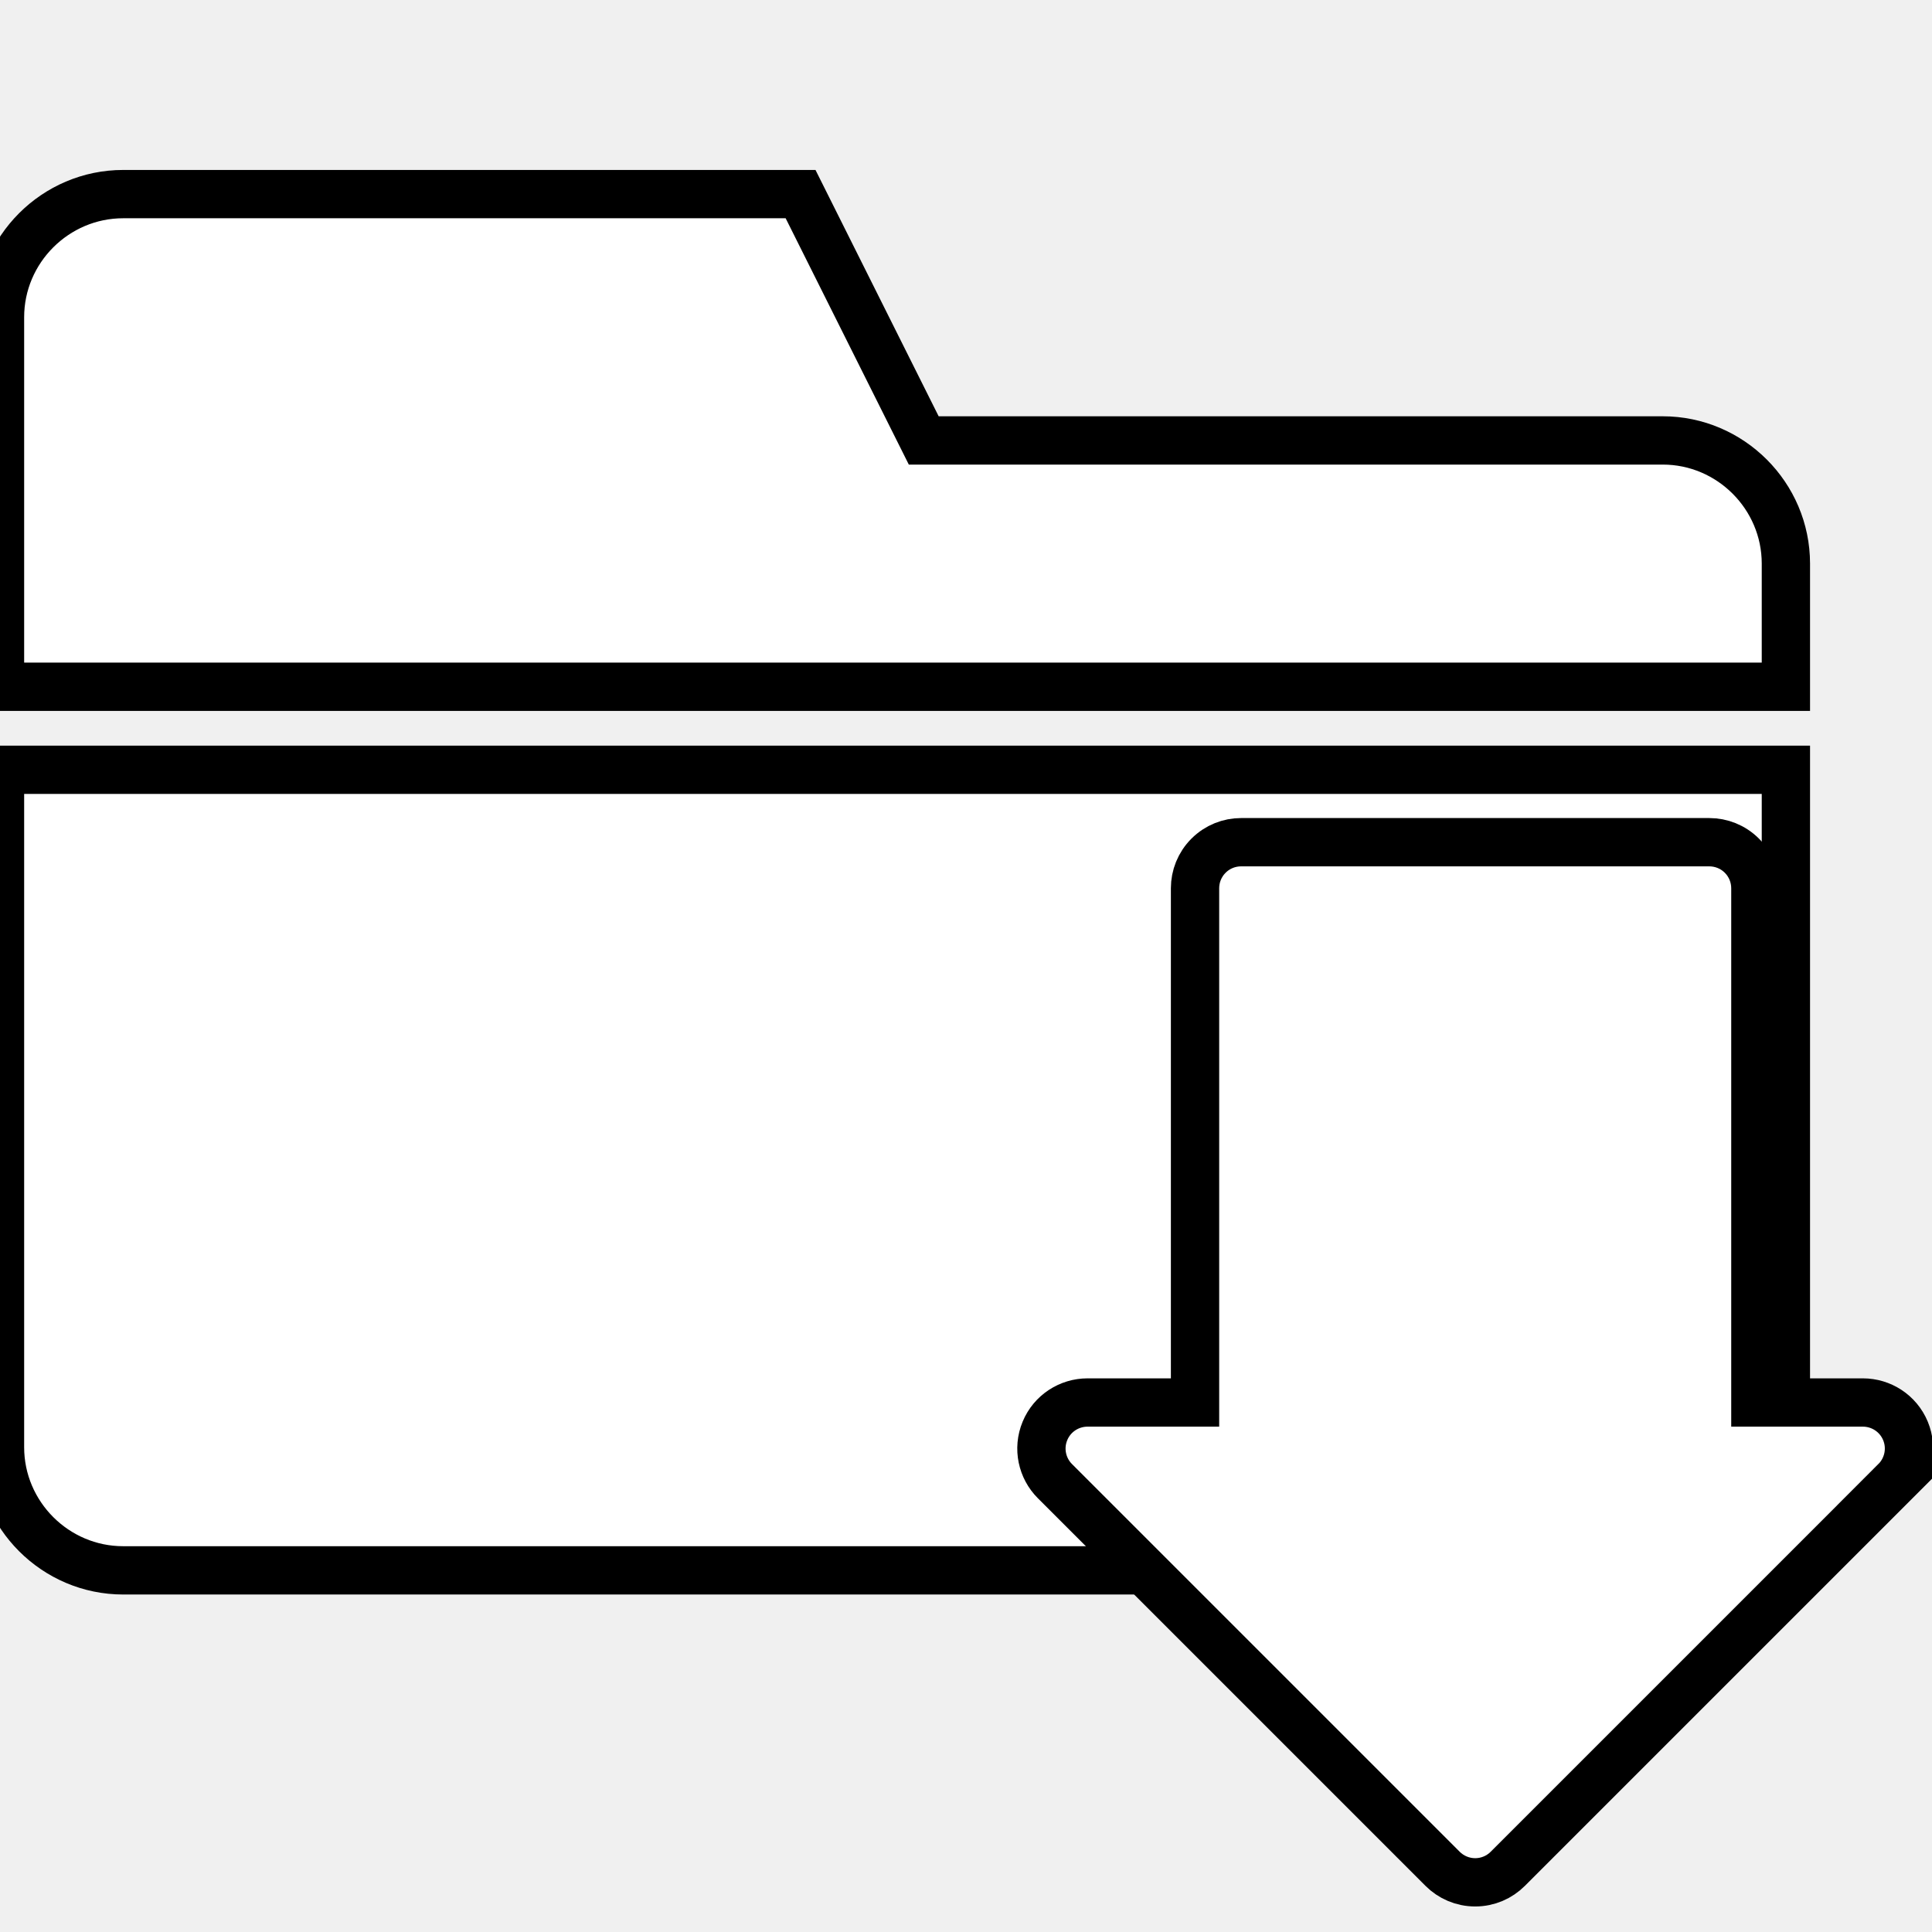
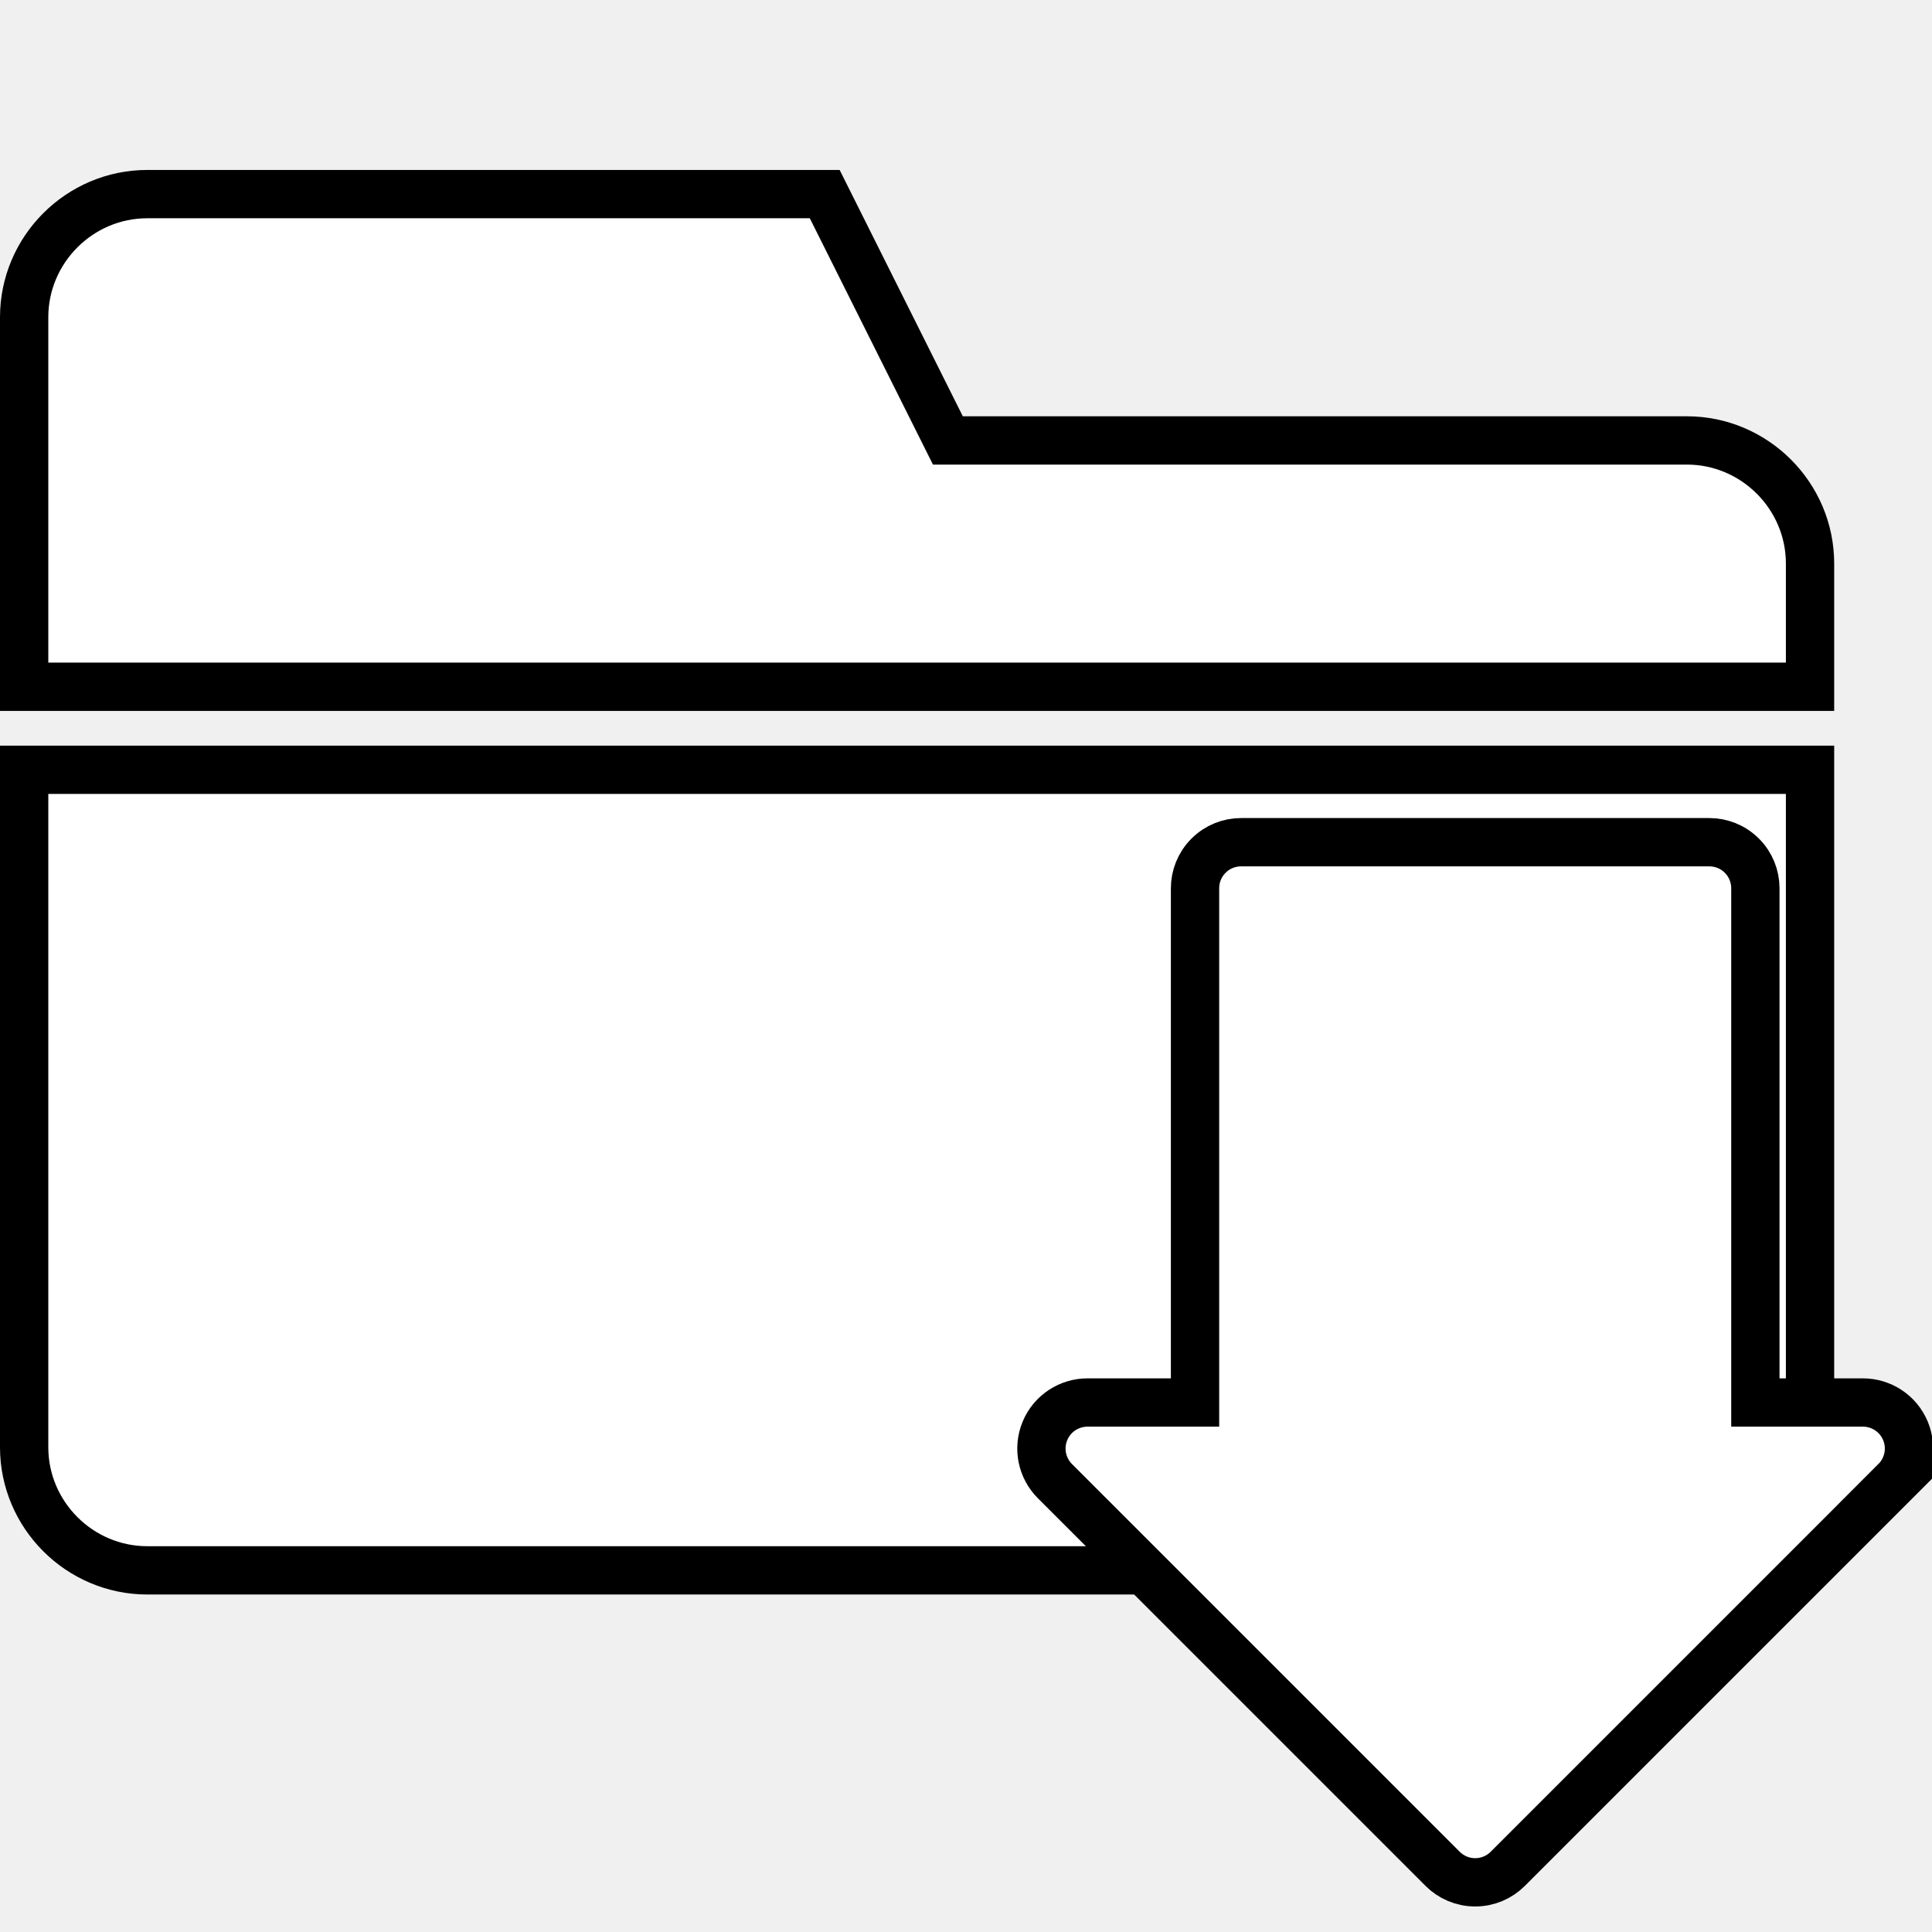
<svg xmlns="http://www.w3.org/2000/svg" x="0px" y="0px" width="600" height="600" viewBox="0 0 600 600" preserveAspectRatio="xMidYMid meet" version="1.1">
-   <path style="fill:#ffffff;fill-opacity:1;stroke:#000000;stroke-width:15;stroke-miterlimit:4;stroke-dasharray:none;stroke-opacity:1" d="m 516.374,487.687 c 21.037,0 38.25,-17.213 38.25,-38.25 V 239.062 H 0 v 210.376 c 0,21.037 17.212,38.25 38.25,38.25 z" />
-   <path style="fill:#ffffff;fill-opacity:1;stroke:#000000;stroke-width:15;stroke-miterlimit:4;stroke-dasharray:none;stroke-opacity:1" d="m 516.375,136.781 h -229.5 l -38.25,-76.5 H 38.25 C 17.212,60.282 0,77.493 0,98.531 v 114.75 h 554.625 v -38.25 c 0,-21.038 -17.213,-38.25 -38.25,-38.25 z" />
+   <path style="fill:#ffffff;fill-opacity:1;stroke:#000000;stroke-width:15;stroke-miterlimit:4;stroke-dasharray:none;stroke-opacity:1" d="m 523.874,487.687 c 21.037,0 38.25,-17.213 38.25,-38.25 V 239.062 H 7.5 v 210.376 c 0,21.037 17.212,38.25 38.25,38.25 z" />
+   <path style="fill:#ffffff;fill-opacity:1;stroke:#000000;stroke-width:15;stroke-miterlimit:4;stroke-dasharray:none;stroke-opacity:1" d="m 523.875,136.781 h -229.5 l -38.25,-76.5 H 45.75 c -21.038,0 -38.25,17.212 -38.25,38.25 v 114.75 h 554.625 v -38.25 c 0,-21.038 -17.213,-38.25 -38.25,-38.25 z" />
  <path style="fill:#ffffff;fill-opacity:1;stroke:#000000;stroke-width:15;stroke-miterlimit:4;stroke-dasharray:none;stroke-opacity:1" d="M 588.659,459.973 468.248,580.381 c -2.584,2.587 -6.156,4.191 -10.109,4.191 -3.954,0 -7.525,-1.604 -10.124,-4.191 L 327.607,459.973 c -3.966,-3.966 -5.371,-10.086 -3.09,-15.586 2.268,-5.503 7.606,-8.827 13.214,-8.827 h 33.398 v -159.716 c 0,-3.649 1.402,-7.314 4.191,-10.098 2.795,-2.798 6.448,-4.191 10.109,-4.191 h 145.407 c 3.662,0 7.326,1.394 10.121,4.191 2.786,2.784 4.191,6.448 4.191,10.098 v 159.716 h 33.398 c 5.619,0 10.929,3.325 13.214,8.827 2.281,5.499 0.868,11.619 -3.102,15.586 z" />
</svg>
